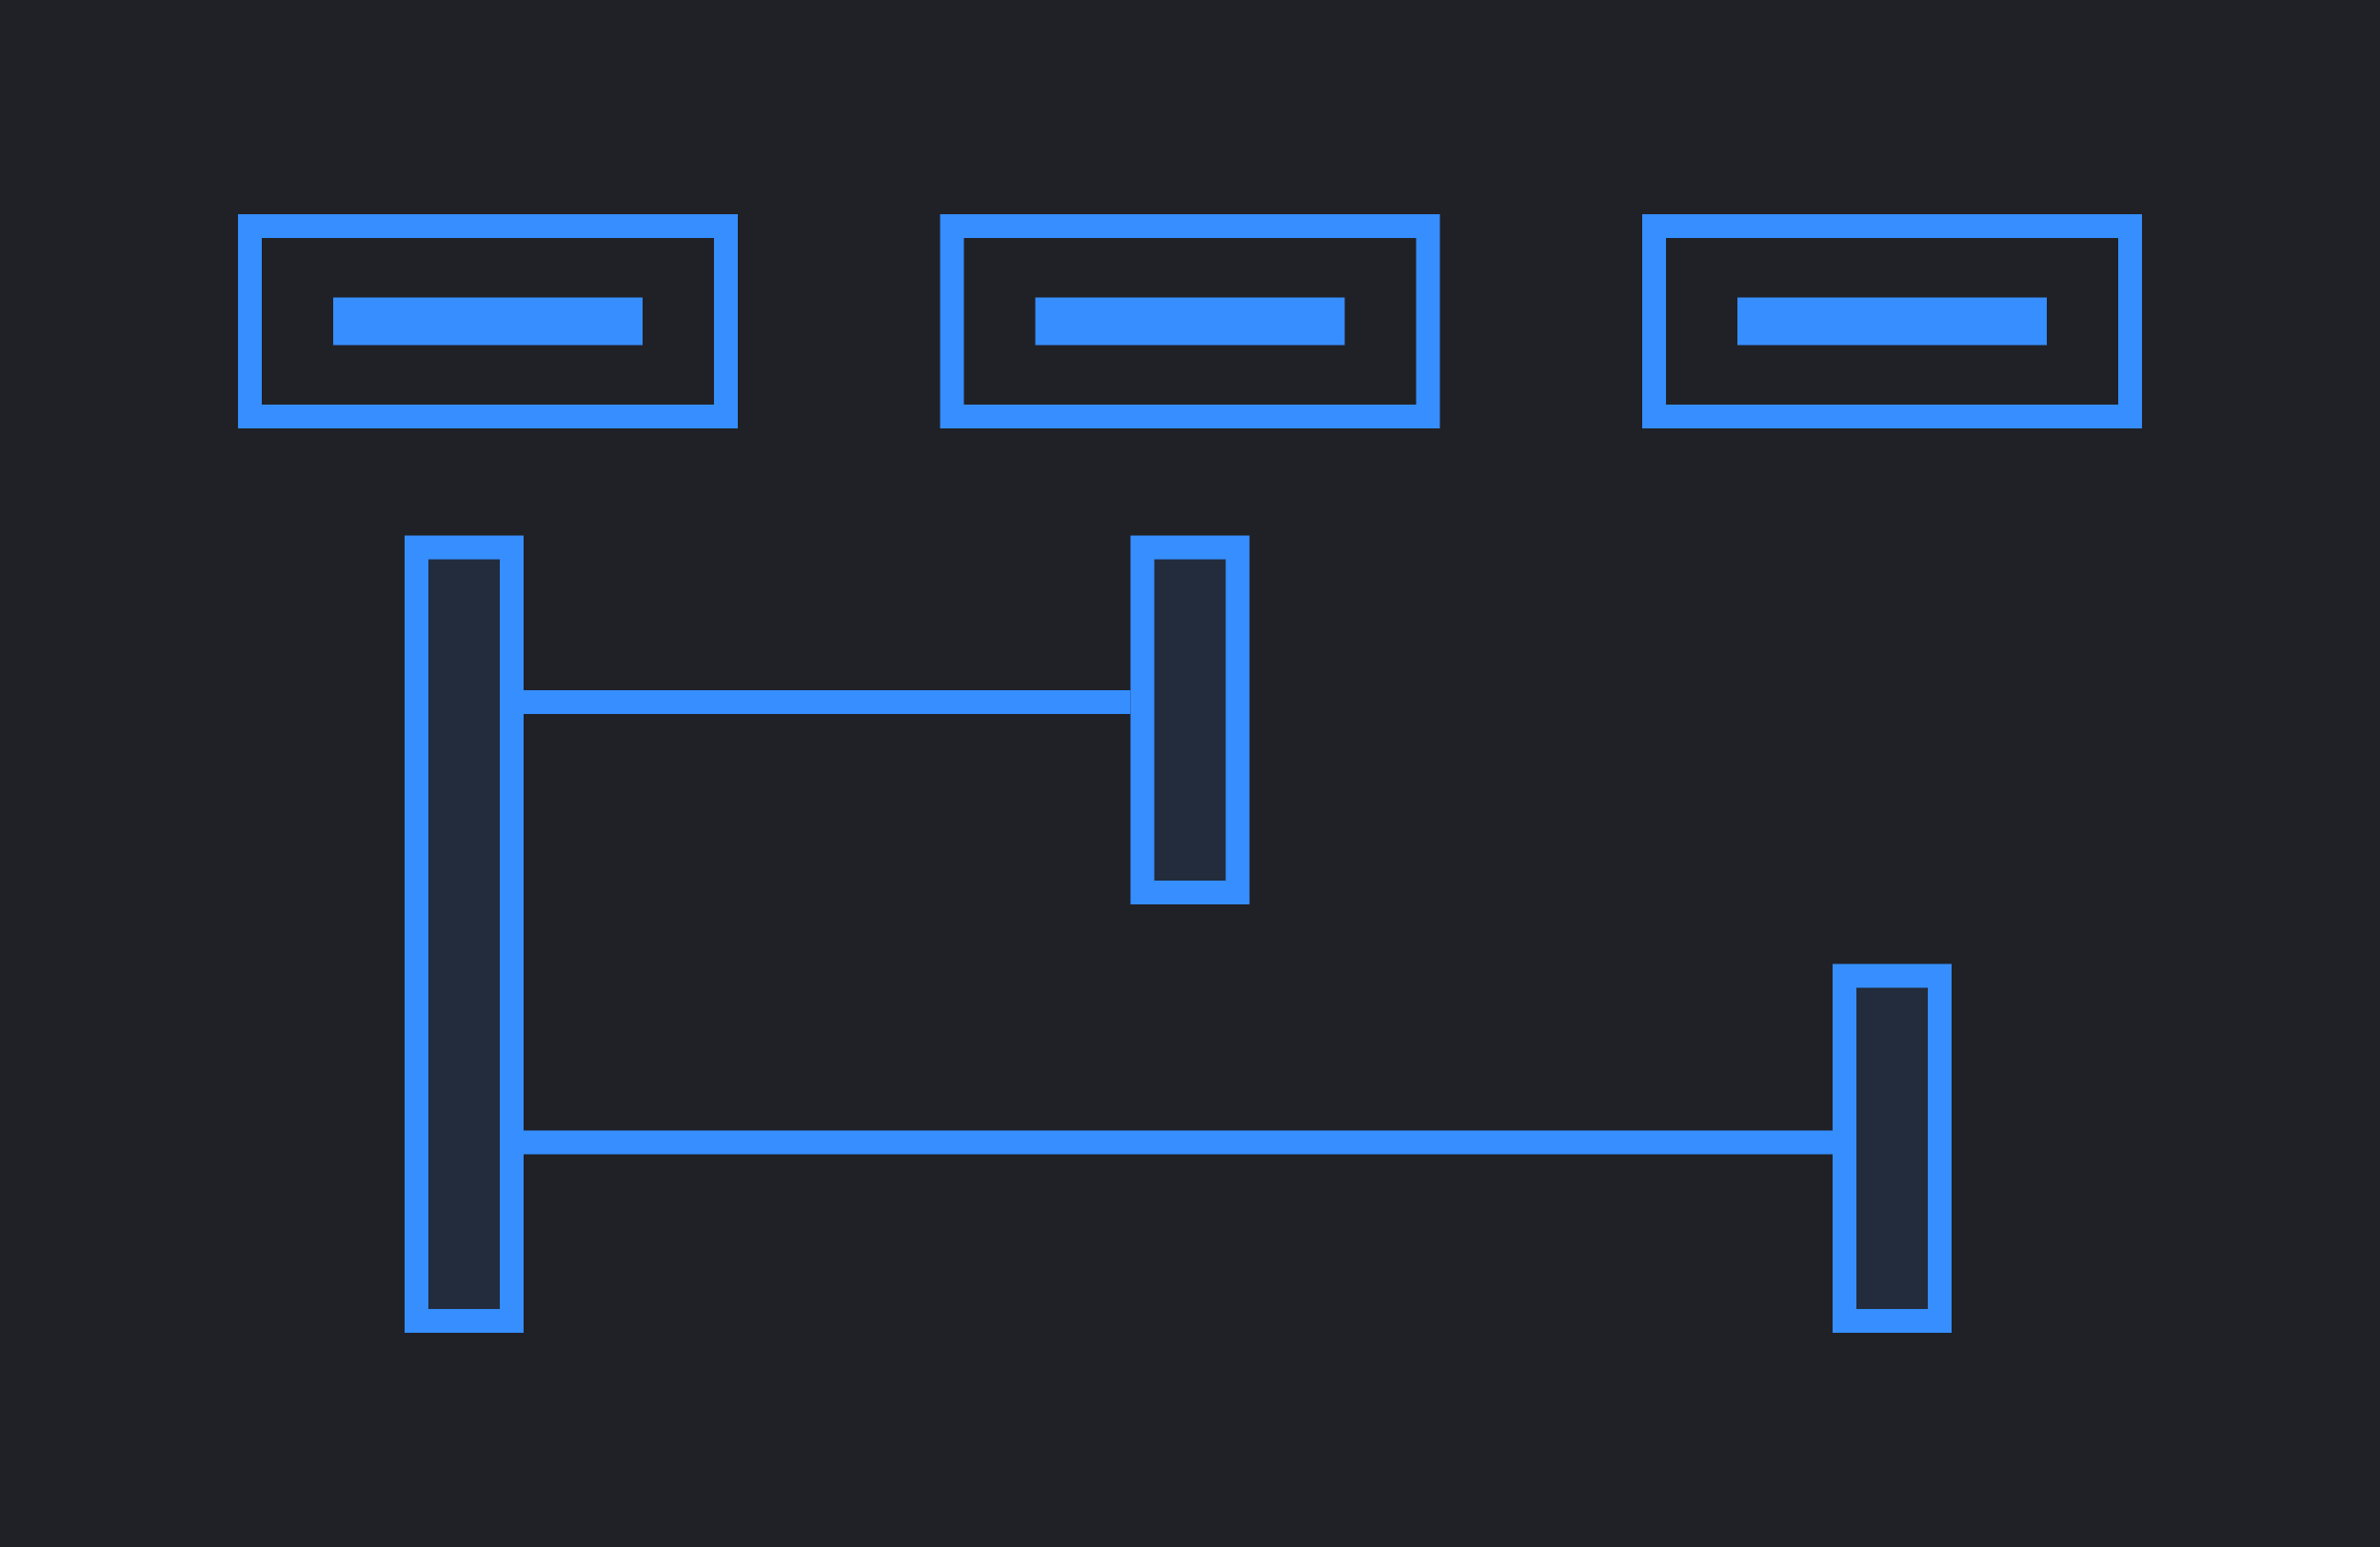
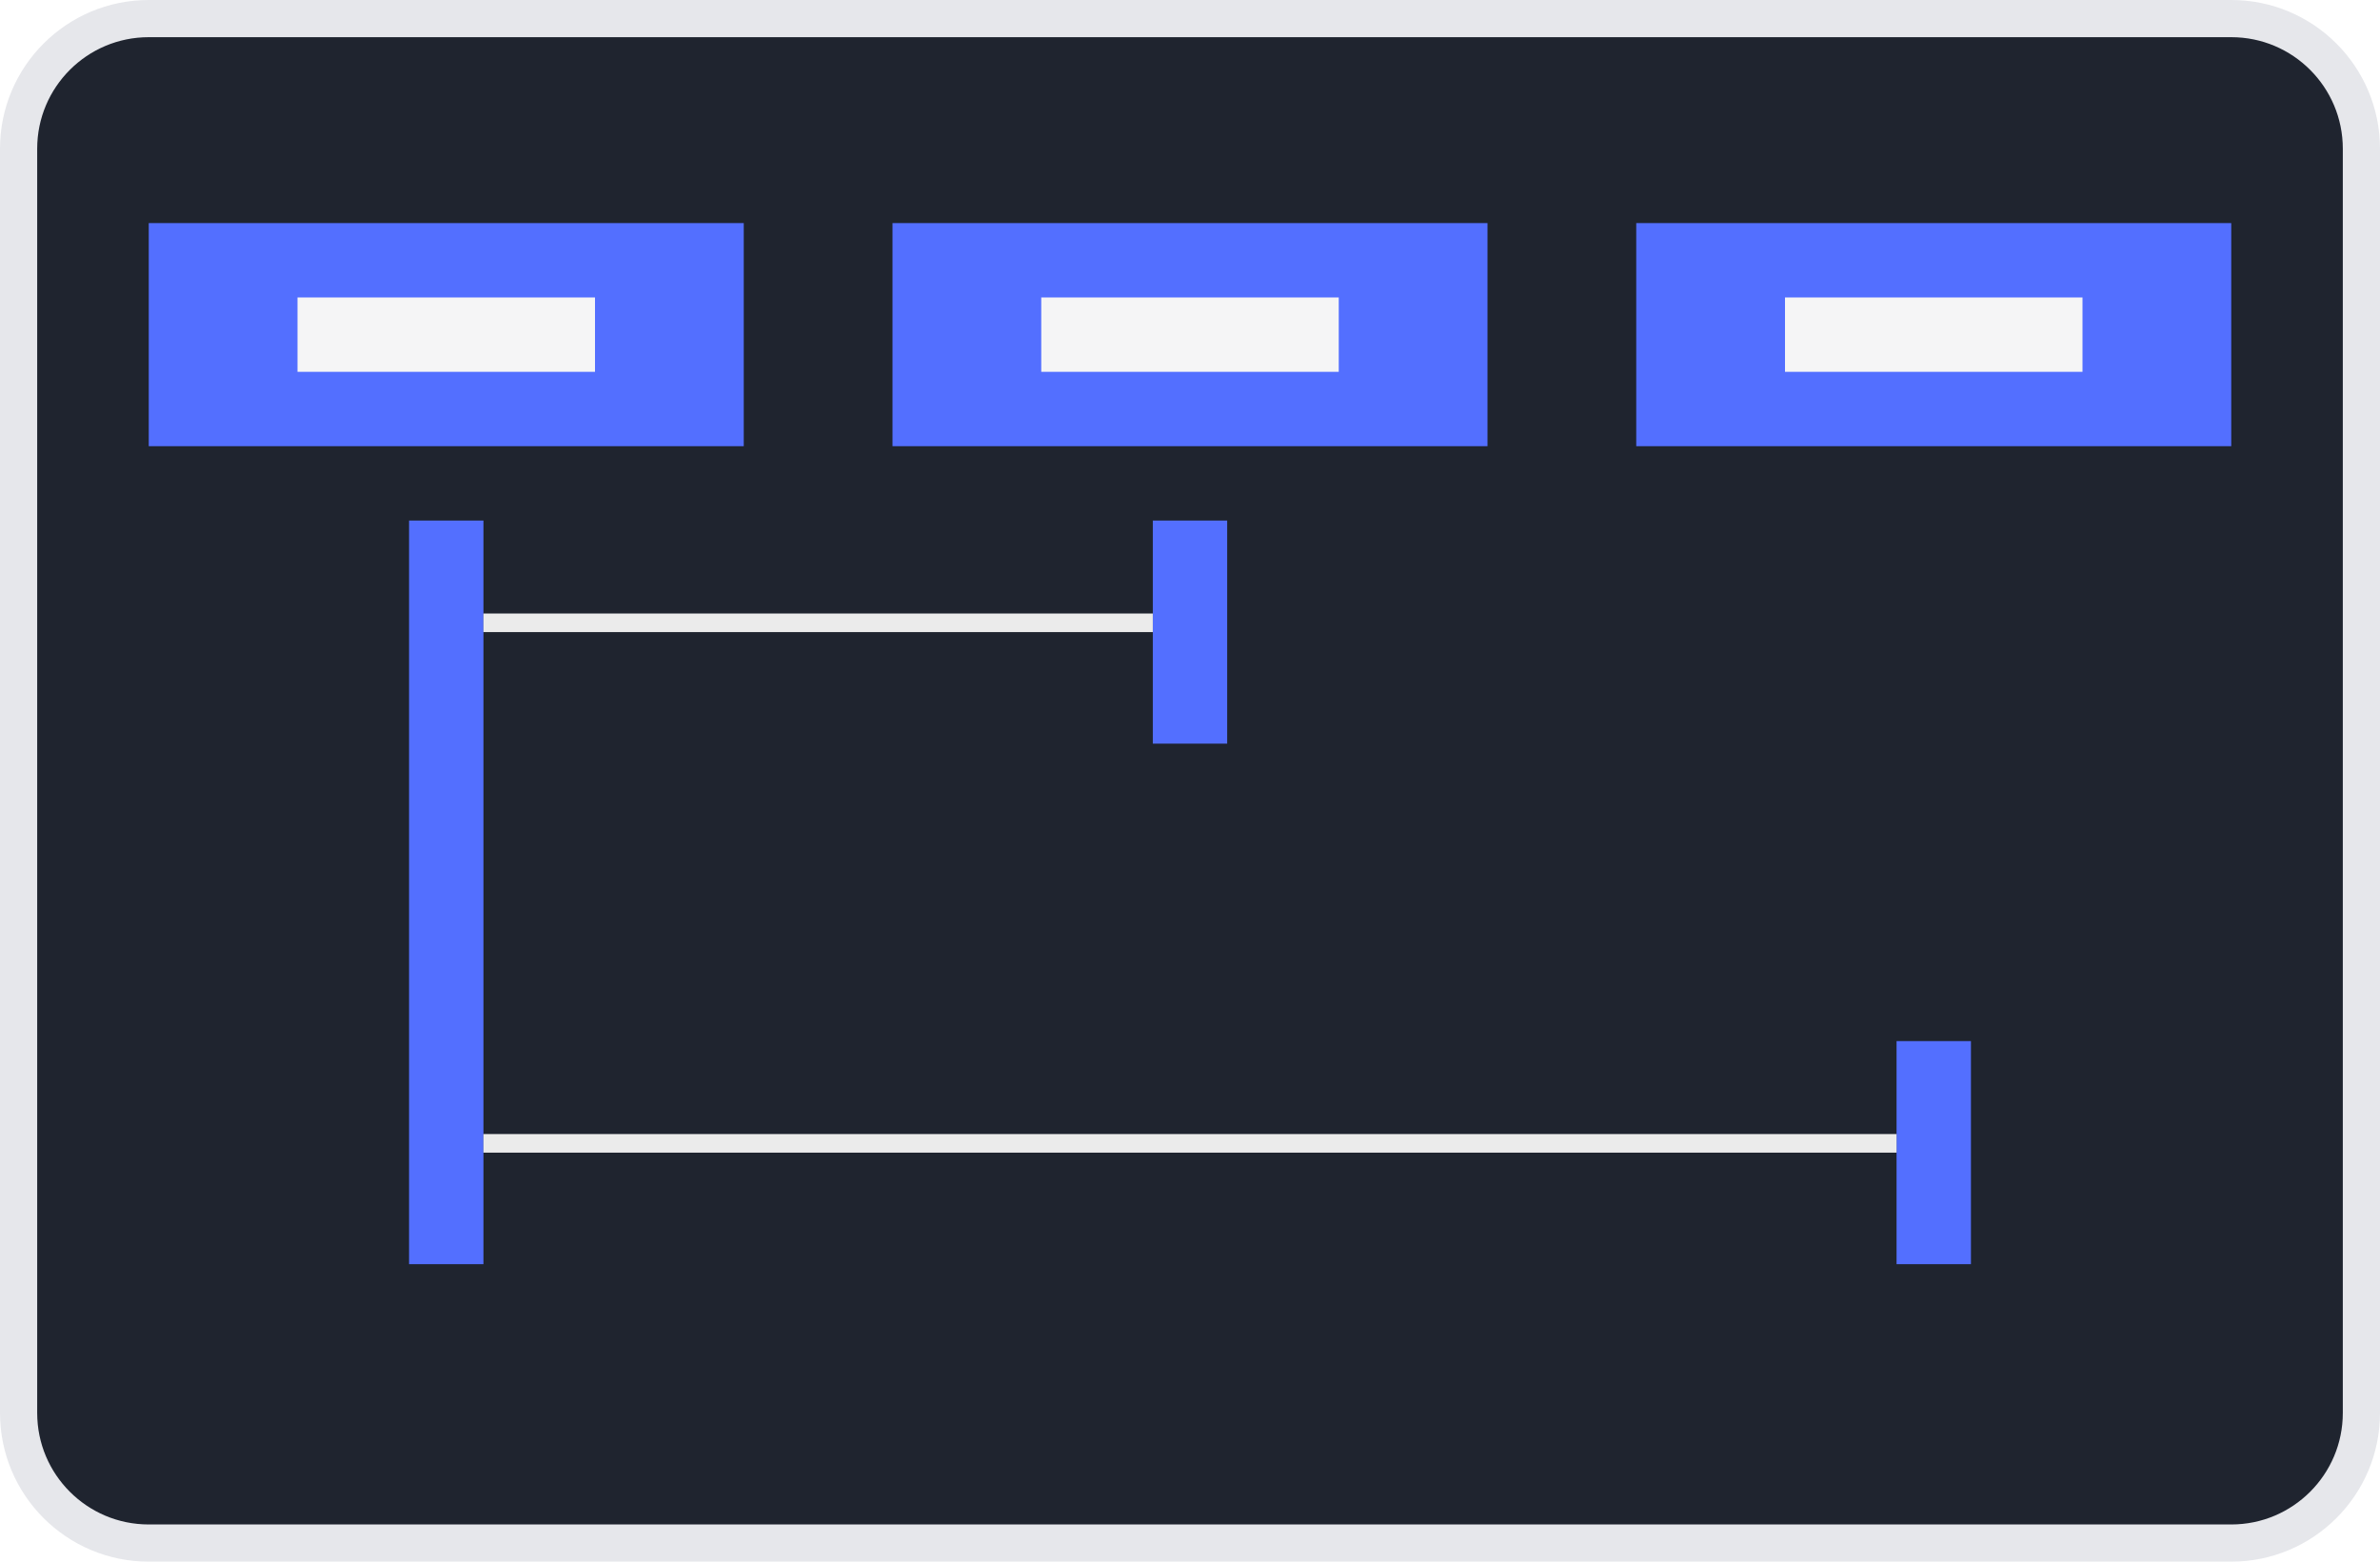
- <svg xmlns="http://www.w3.org/2000/svg" width="100%" height="100%" viewBox="0 0 200 130" fill="none">
-   <rect width="200" height="130" fill="#202126" />
-   <rect x="21" y="19" width="40" height="16" stroke="#368EFF" stroke-width="2" />
-   <rect x="43" y="46" width="65" height="8" transform="rotate(90 43 46)" fill="#222C3C" stroke="#368EFF" stroke-width="2" />
-   <rect x="104" y="46" width="29" height="8" transform="rotate(90 104 46)" fill="#222C3C" stroke="#368EFF" stroke-width="2" />
-   <rect x="163" y="82" width="29" height="8" transform="rotate(90 163 82)" fill="#222C3C" stroke="#368EFF" stroke-width="2" />
-   <rect x="139" y="19" width="40" height="16" stroke="#368EFF" stroke-width="2" />
-   <rect x="80" y="19" width="40" height="16" stroke="#368EFF" stroke-width="2" />
-   <line x1="44" y1="59" x2="95" y2="59" stroke="#368EFF" stroke-width="2" />
-   <line x1="44" y1="96" x2="154" y2="96" stroke="#368EFF" stroke-width="2" />
-   <rect x="28" y="25" width="26" height="4" fill="#368EFF" />
-   <rect x="87" y="25" width="26" height="4" fill="#368EFF" />
-   <rect x="146" y="25" width="26" height="4" fill="#368EFF" />
+ <svg xmlns="http://www.w3.org/2000/svg" width="64" height="42" viewBox="0 0 64 42" fill="none">
+   <rect x="0.5" y="0.5" width="63" height="41" rx="3.5" fill="#1F242F" />
+   <rect x="0.5" y="0.5" width="63" height="41" rx="3.5" stroke="#E6E7EB" />
+   <rect x="4" y="6" width="16" height="6" fill="#536FFF" />
+   <rect x="44" y="6" width="16" height="6" fill="#536FFF" />
+   <rect x="24" y="6" width="16" height="6" fill="#536FFF" />
+   <rect x="8" y="8" width="8" height="2" fill="#F5F5F6" />
+   <rect x="28" y="8" width="8" height="2" fill="#F5F5F6" />
+   <rect x="48" y="8" width="8" height="2" fill="#F5F5F6" />
+   <rect x="11" y="14" width="2" height="20" fill="#536FFF" />
+   <rect x="31" y="14" width="2" height="6" fill="#536FFF" />
+   <rect x="51" y="28" width="2" height="6" fill="#536FFF" />
+   <line x1="13" y1="16.75" x2="31" y2="16.75" stroke="#EBEBEB" stroke-width="0.5" />
+   <line x1="13" y1="30.75" x2="51" y2="30.75" stroke="#EBEBEB" stroke-width="0.5" />
</svg>
